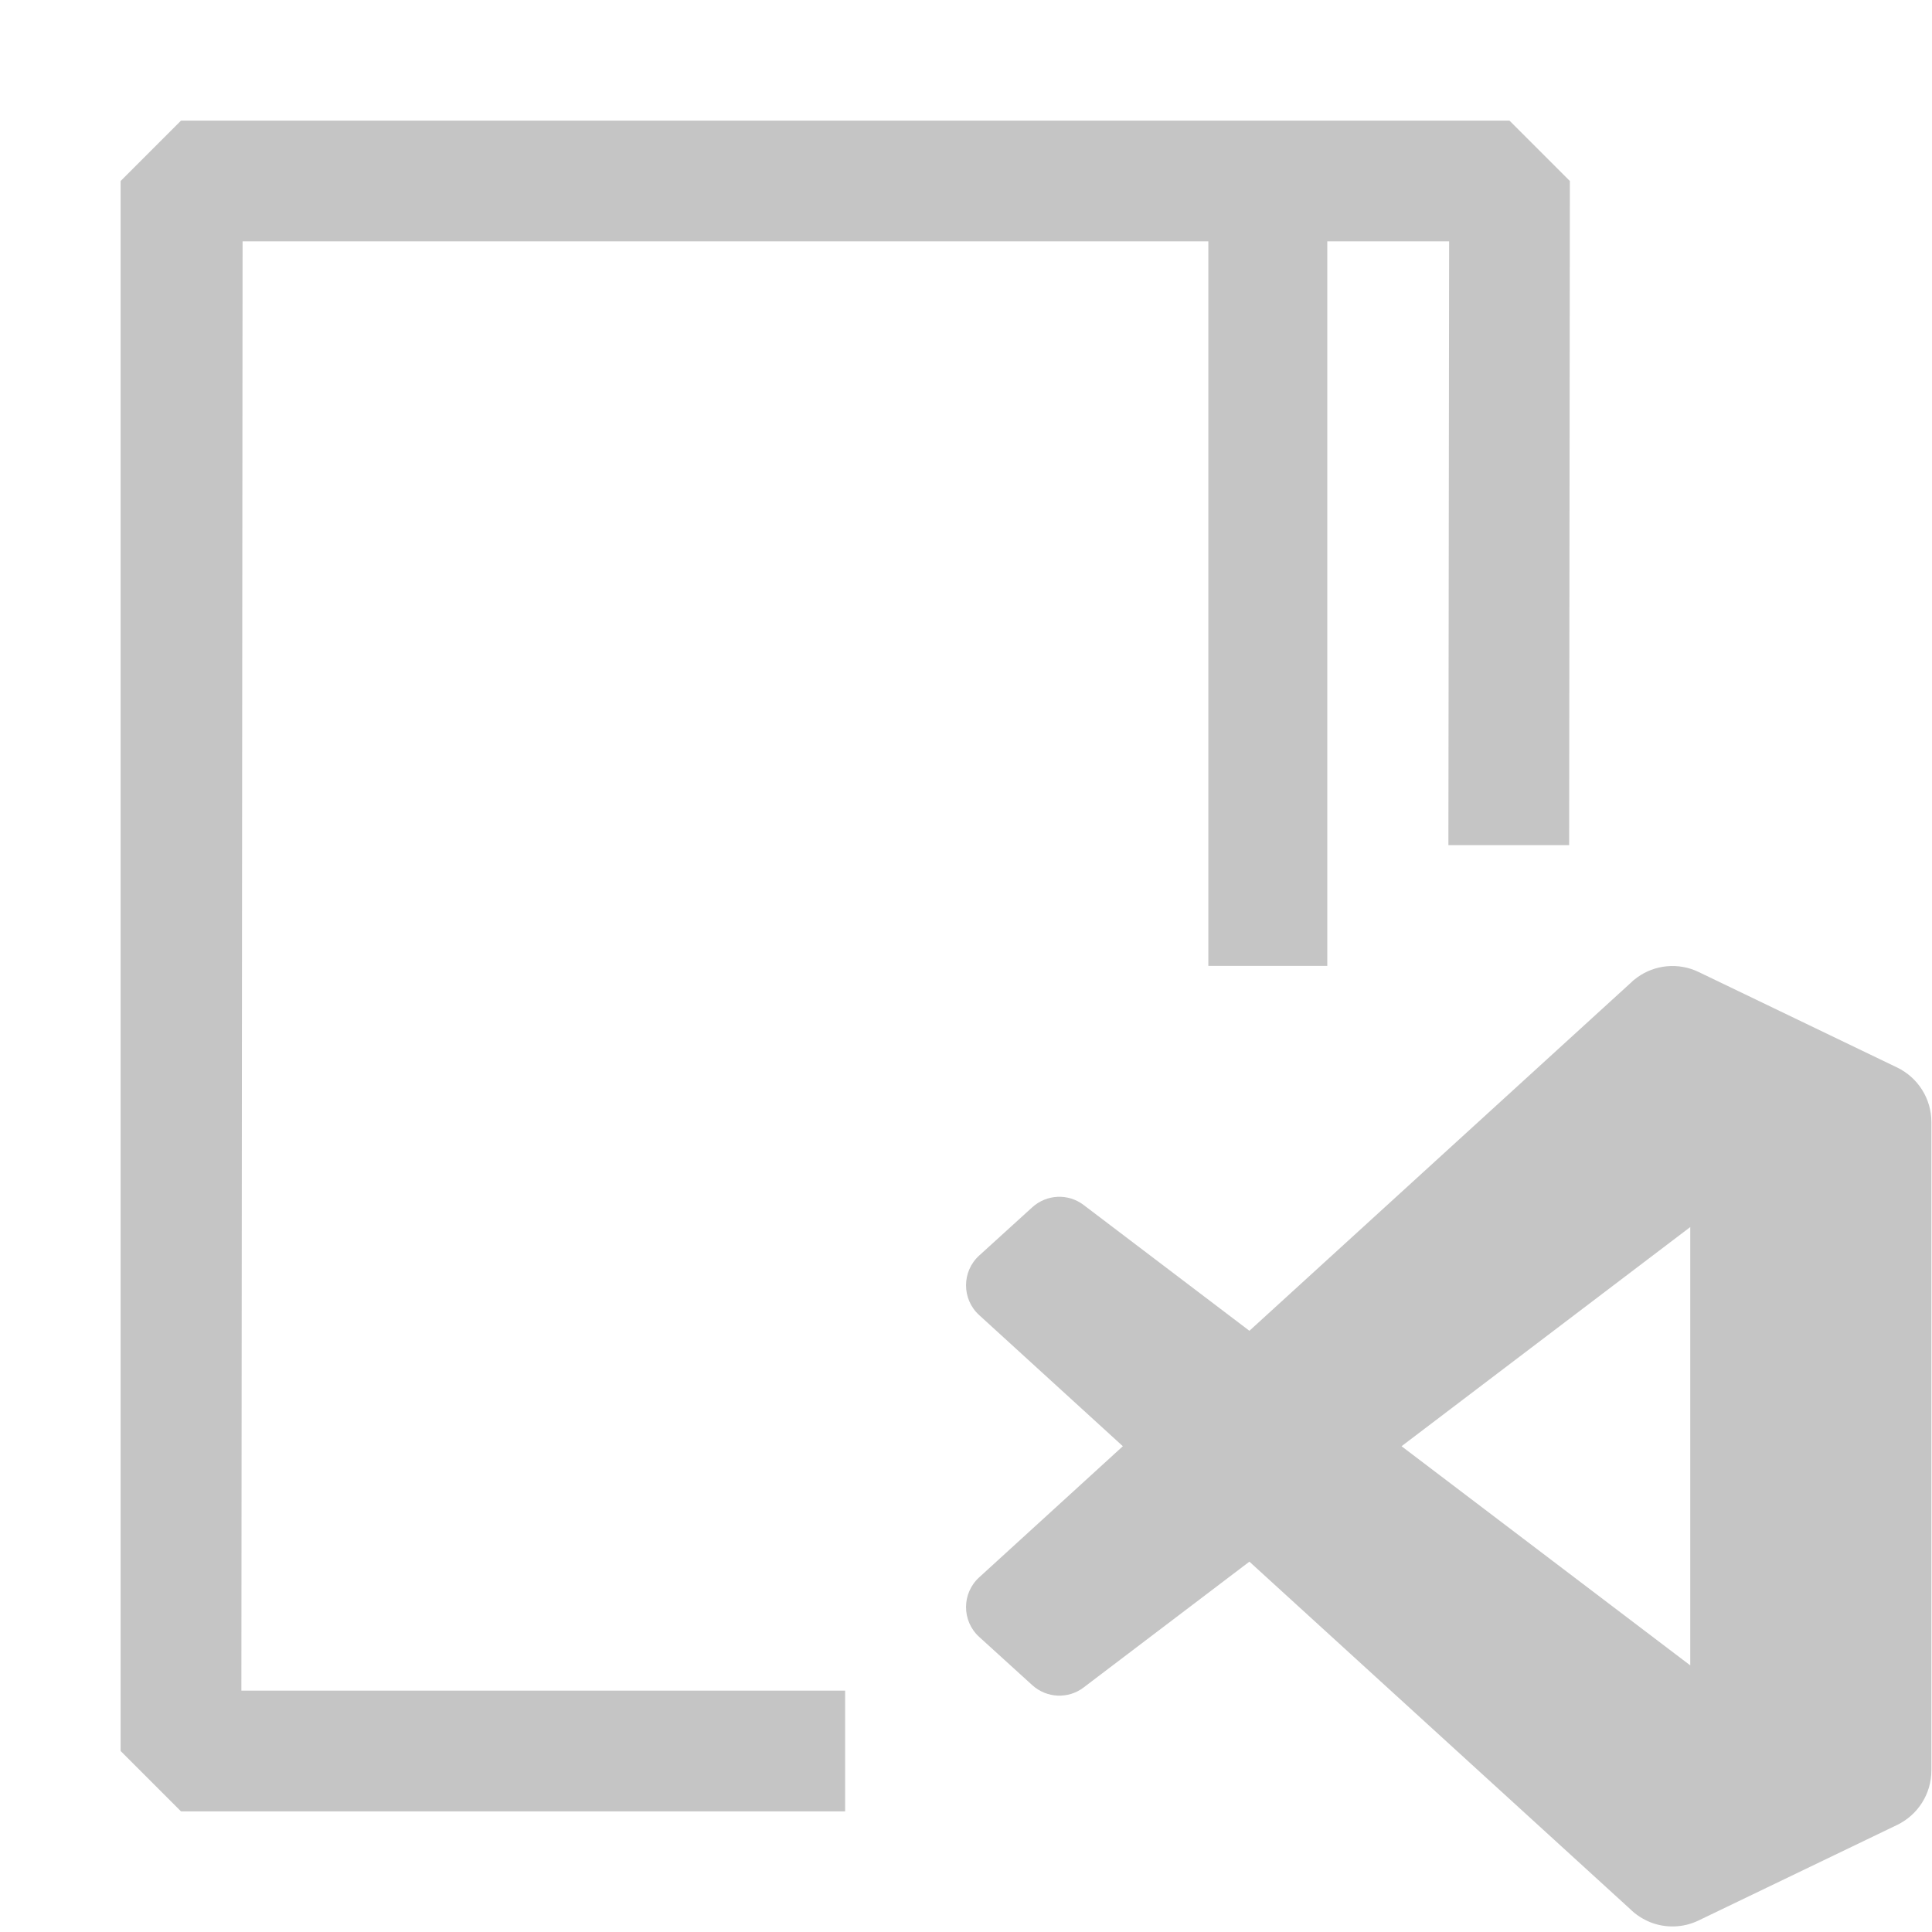
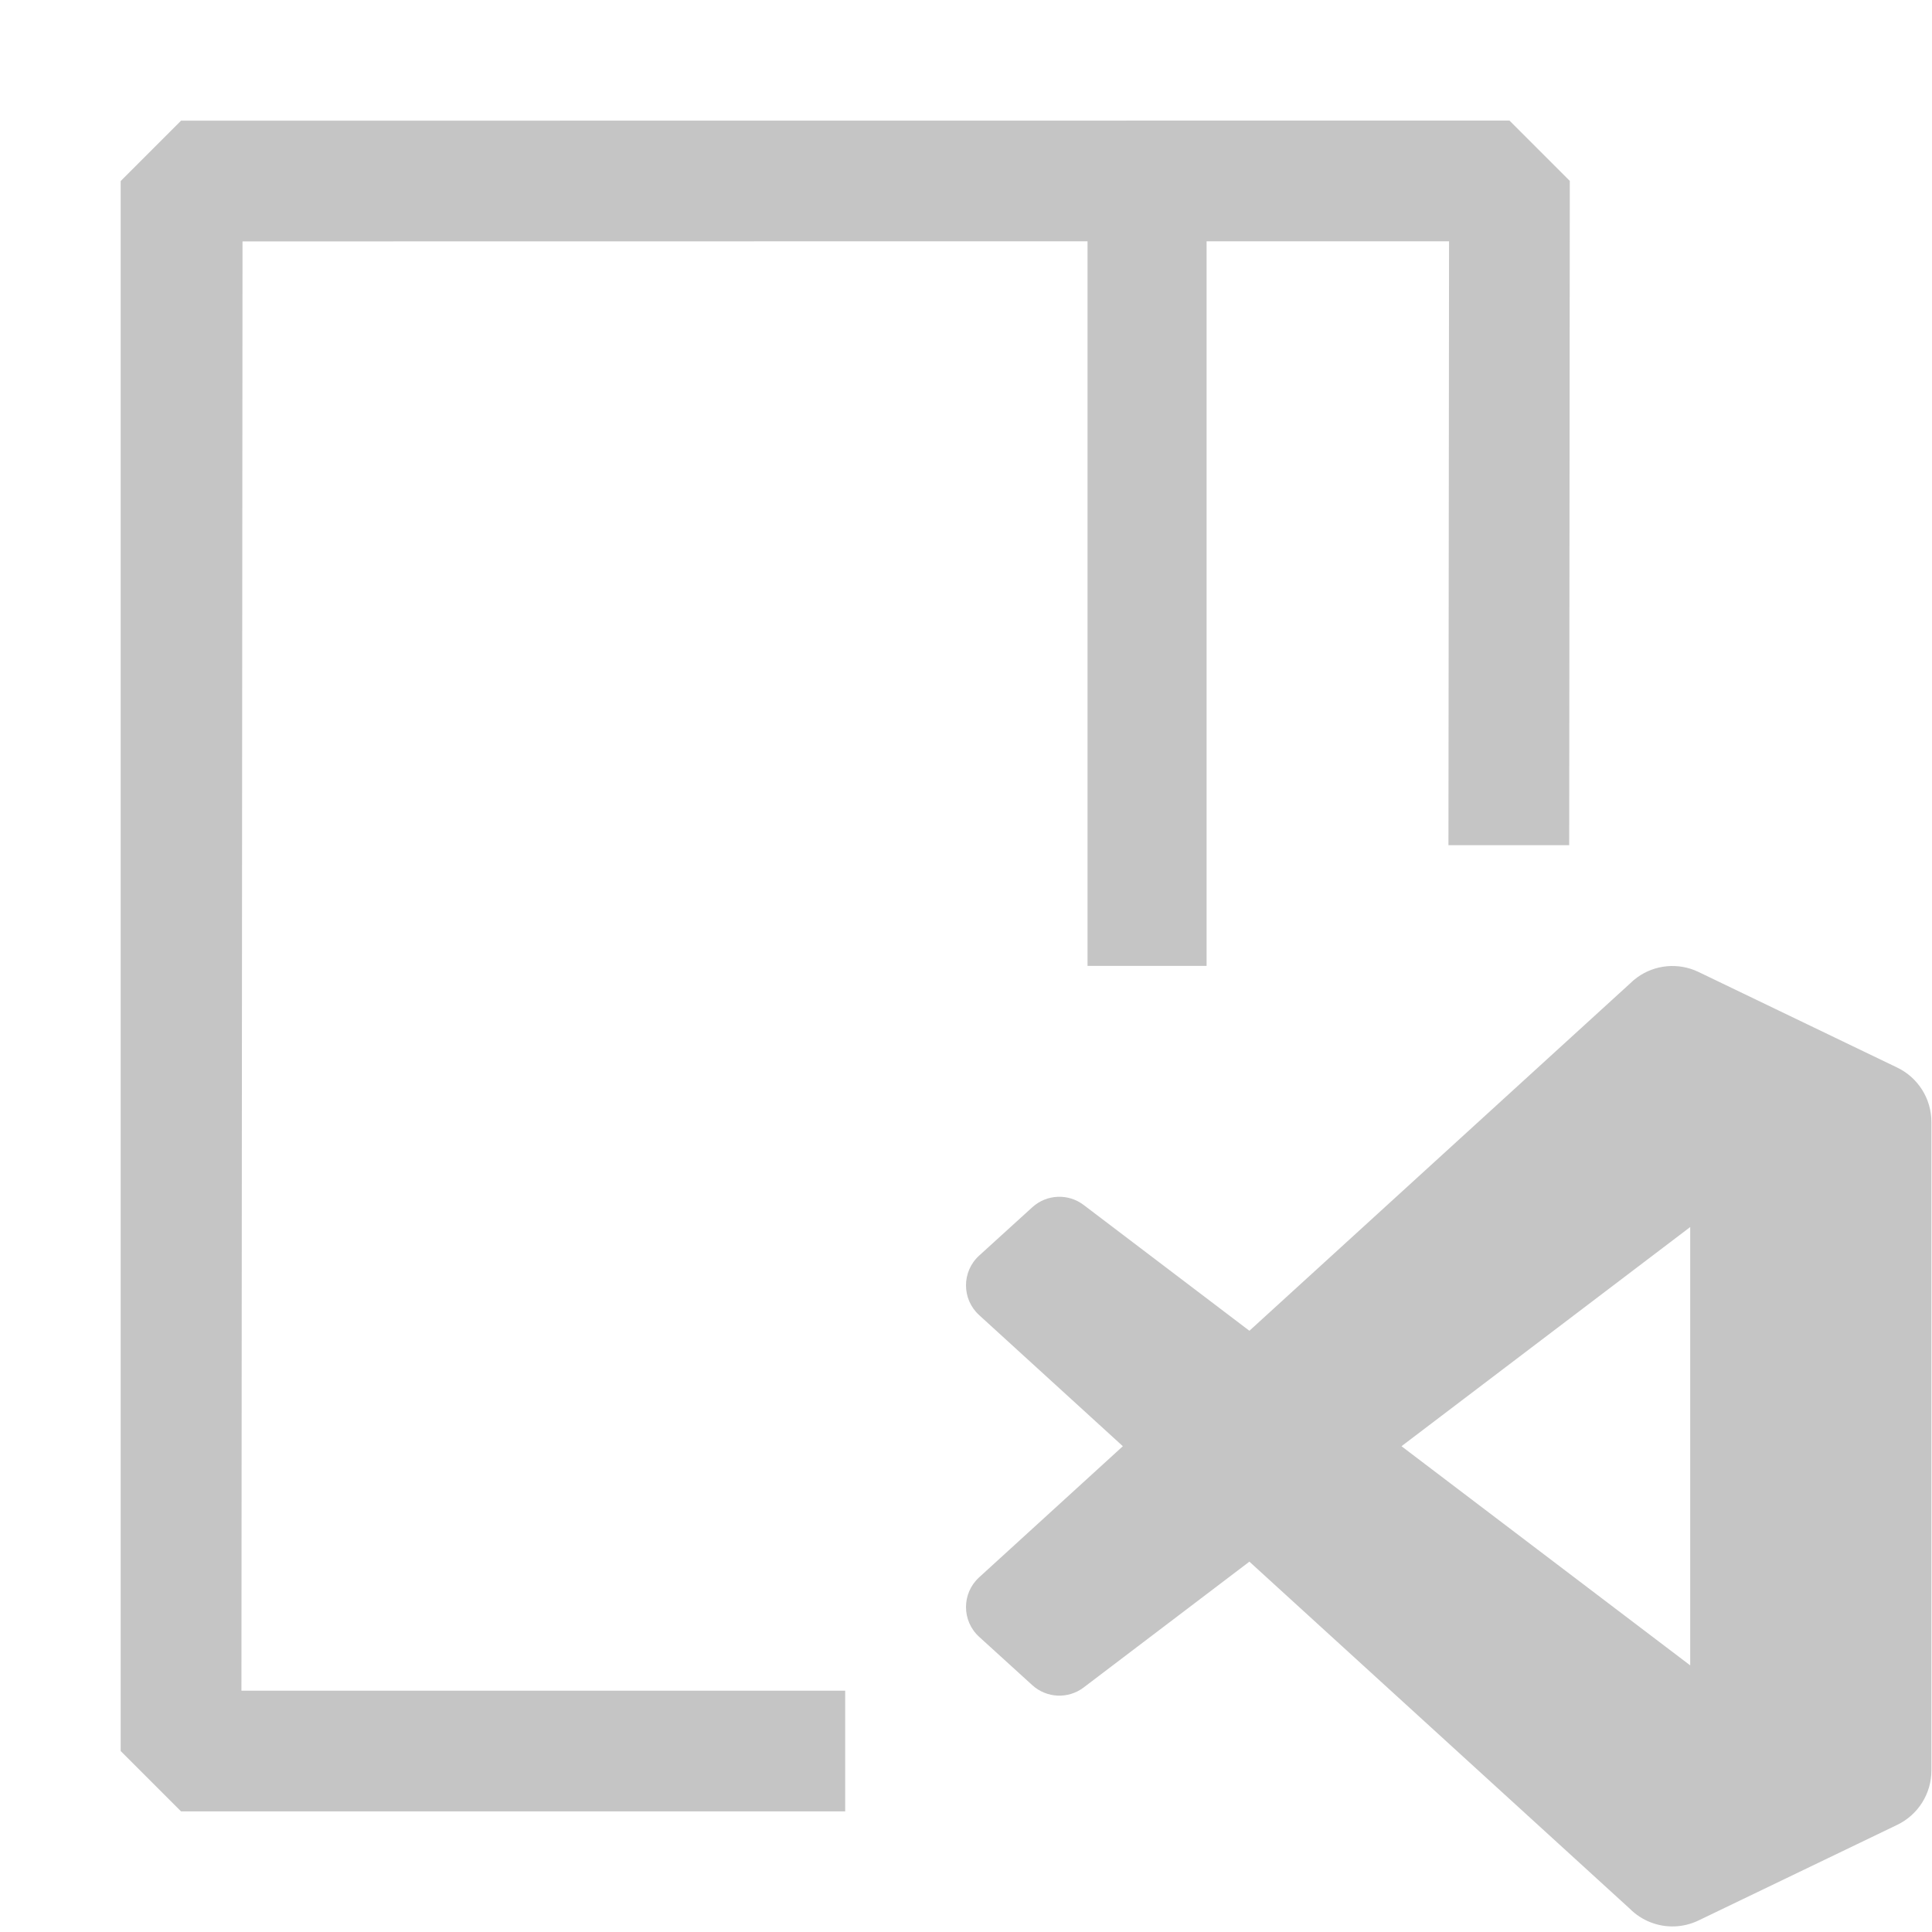
<svg xmlns="http://www.w3.org/2000/svg" width="16px" height="16px" viewBox="0 0 16 16" version="1.1" xml:space="preserve" style="fill-rule:evenodd;clip-rule:evenodd;stroke-linejoin:round;stroke-miterlimit:2;">
-   <path d="M13.669,15.92c0.126,0.049 0.27,0.046 0.397,-0.015l1.646,-0.792c0.173,-0.084 0.283,-0.259 0.283,-0.451l0,-5.37c0,-0.192 -0.11,-0.367 -0.283,-0.451l-1.646,-0.792c-0.167,-0.08 -0.362,-0.06 -0.508,0.046c-0.021,0.015 -0.041,0.032 -0.06,0.051l-3.151,2.875l-1.373,-1.042c-0.127,-0.097 -0.306,-0.089 -0.425,0.019l-0.44,0.4c-0.145,0.132 -0.145,0.361 0,0.493l1.19,1.086l-1.19,1.086c-0.145,0.132 -0.145,0.361 0,0.493l0.44,0.4c0.119,0.108 0.298,0.116 0.425,0.019l1.373,-1.042l3.151,2.875c0.05,0.05 0.109,0.087 0.171,0.112Zm0.329,-5.758l-2.391,1.815l2.391,1.815l0,-3.63Z" style="fill:#c5c5c5;" />
-   <path d="M6.999,15.001l-5.5,0l-0.5,-0.5l0,-13.002l0.5,-0.5l11.002,0l0.5,0.5l-0.006,5.5l-1,0l0.006,-5l-1.009,0l0,6l-0.985,0l0,-6l-7.998,0l-0.01,12.002l5,0l0,1Z" style="fill:#c5c5c5;" />
+   <g transform="matrix(0.0312309,0,0,0.0312309,8.00488,7.97939)">
+     <path d="M181.378,254.252C185.41,255.822 190.008,255.722 194.077,253.764L246.783,228.402C252.322,225.737 255.844,220.132 255.844,213.983L255.844,42.018C255.844,35.869 252.322,30.264 246.784,27.599L194.077,2.237C188.737,-0.333 182.486,0.296 177.798,3.704C177.129,4.191 176.491,4.734 175.892,5.333L74.993,97.386L31.043,64.025C26.952,60.919 21.229,61.173 17.429,64.63L3.333,77.452C-1.315,81.68 -1.32,88.993 3.322,93.227L41.436,128L3.322,162.773C-1.32,167.008 -1.315,174.32 3.333,178.548L17.429,191.37C21.229,194.827 26.952,195.081 31.043,191.976L74.993,158.614L175.892,250.667C177.488,252.264 179.363,253.467 181.378,254.252ZM191.883,69.885L115.323,128L191.883,186.115L191.883,69.885Z" style="fill:rgb(197,197,197);" />
+   </g>
+   <g transform="matrix(1,0,0,1,-0.00055,-0.000675)">
+     <path d="M7,15.002L1.5,15.002L1,14.502L1,1.5L1.5,1L12.501,0.999L13.001,1.499L12.996,7L11.996,7L12.001,1.999L9.993,1.999L9.993,8L9.007,8L9.007,1.999L2.009,2L2,14.002L7,14.002L7,15.002Z" style="fill:rgb(197,197,197);" />
+   </g>
</svg>
